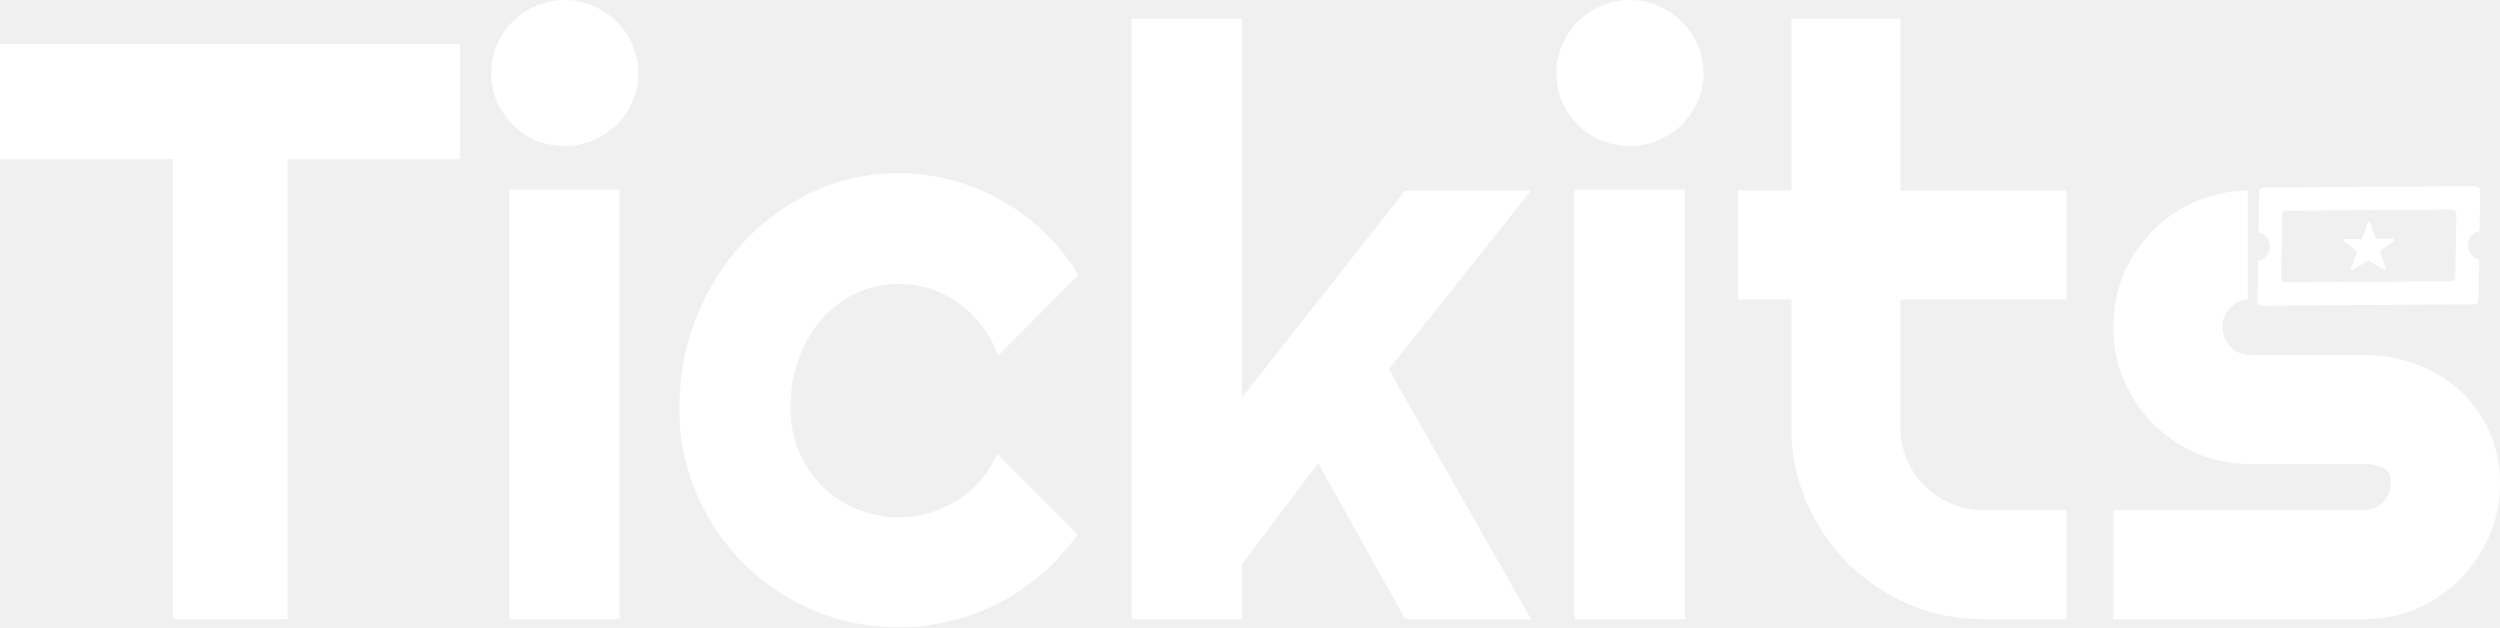
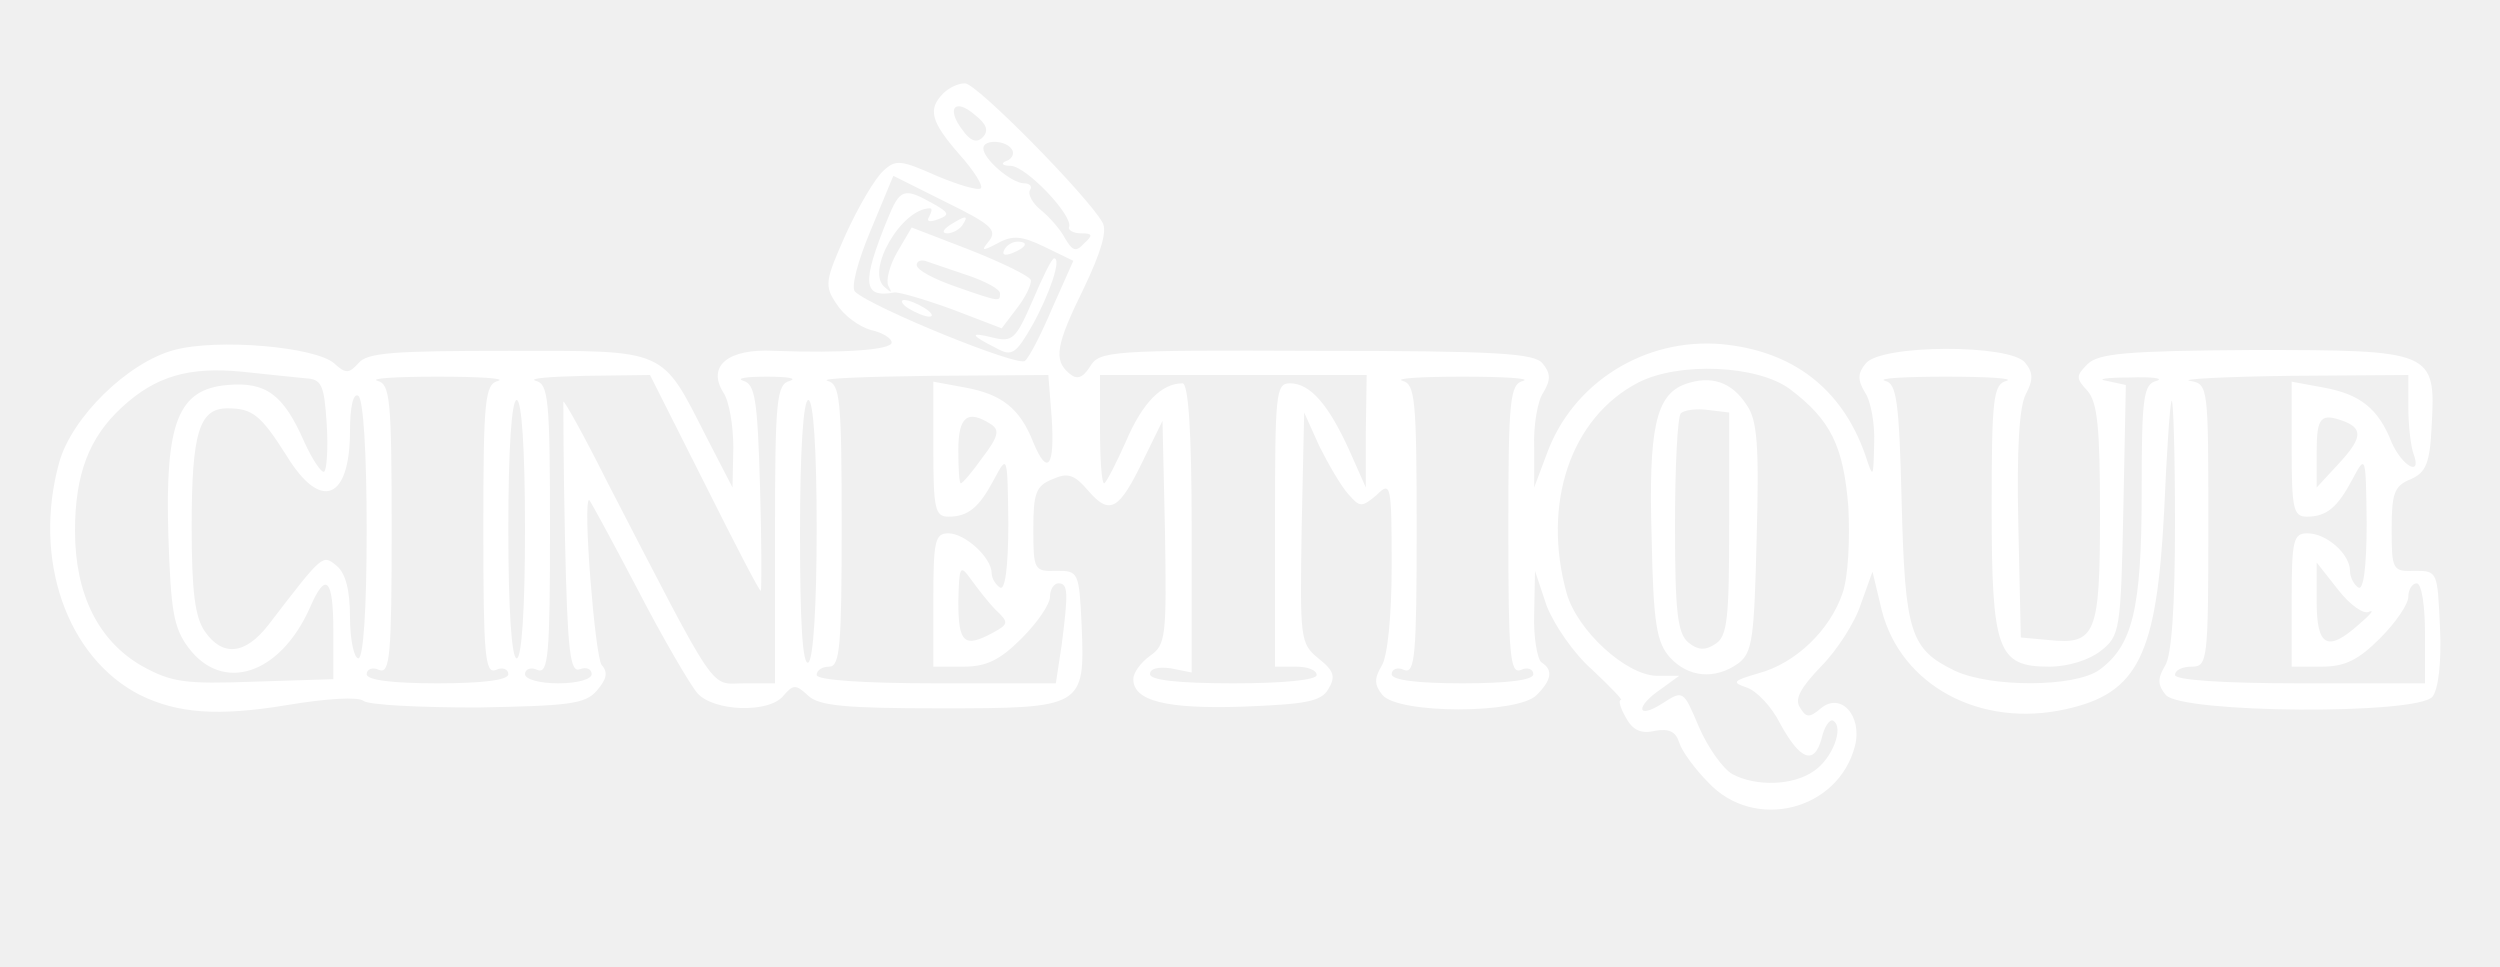
- <svg xmlns="http://www.w3.org/2000/svg" width="120.18mm" height="30.151mm" viewBox="0 0 120.18 30.151" version="1.1" id="svg5">
-   <defs id="defs2" />
-   <g id="layer1" transform="translate(-157.6393,-85.86215)">
-     <g id="g1469-7" transform="translate(107.7247,35.94031)" style="fill:#ffffff">
-       <path d="m 169.062,64.349 c -2.5e-4,-0.004 -1e-5,-0.008 6.6e-4,-0.013 l 0.029,-1.951 c -0.158,-0.03 -0.299,-0.114 -0.4,-0.237 -0.1,-0.123 -0.154,-0.277 -0.152,-0.436 0.002,-0.159 0.061,-0.314 0.165,-0.439 0.104,-0.124 0.248,-0.209 0.408,-0.241 l 0.03,-1.965 c 3.7e-4,-0.053 -0.02,-0.104 -0.057,-0.141 -0.037,-0.037 -0.088,-0.057 -0.141,-0.057 l -10.229,0.068 -8.8e-4,-5.92e-4 c -0.024,0.001 -0.053,0.005 -0.077,0.015 -0.024,0.01 -0.047,0.026 -0.065,0.045 -0.019,0.019 -0.034,0.04 -0.045,0.064 -0.01,0.027 -0.016,0.051 -0.016,0.077 l -0.028,1.964 c 0.158,0.03 0.299,0.114 0.4,0.237 0.1,0.123 0.154,0.277 0.152,0.436 -0.002,0.159 -0.061,0.314 -0.165,0.438 -0.104,0.125 -0.247,0.21 -0.407,0.241 l -0.028,1.939 c 0,0.008 -0.002,0.018 -0.002,0.026 -0.002,0.026 0.005,0.052 0.015,0.077 0.01,0.024 0.024,0.046 0.042,0.065 0.019,0.019 0.04,0.033 0.066,0.042 0.023,0.012 0.05,0.014 0.077,0.015 l -2.5e-4,1.44e-4 10.23,-0.068 c 0.026,0.002 0.053,-0.005 0.077,-0.015 0.024,-0.01 0.047,-0.025 0.065,-0.045 0.019,-0.019 0.034,-0.04 0.045,-0.064 0.012,-0.023 0.016,-0.051 0.017,-0.076 z m -1.315,-0.906 -7.974,0.053 c -0.026,-0.002 -0.052,-0.004 -0.077,-0.015 -0.026,-0.01 -0.047,-0.024 -0.066,-0.042 -0.019,-0.019 -0.032,-0.042 -0.042,-0.065 -0.01,-0.024 -0.016,-0.05 -0.015,-0.077 l 0.046,-3.055 c 0.002,-0.026 0.007,-0.053 0.017,-0.076 0.012,-0.023 0.025,-0.048 0.045,-0.063 0.019,-0.019 0.042,-0.032 0.067,-0.043 0.024,-0.009 0.051,-0.016 0.077,-0.015 l 7.974,-0.053 c 0.053,-9.9e-4 0.104,0.02 0.141,0.057 0.037,0.036 0.058,0.087 0.056,0.141 l -0.046,3.055 c -0.002,0.026 -0.007,0.053 -0.016,0.077 -0.012,0.023 -0.026,0.044 -0.045,0.063 -0.019,0.019 -0.042,0.032 -0.065,0.045 -0.024,0.009 -0.051,0.016 -0.077,0.015 z" id="path134-2-9" style="fill:#ffffff;stroke-width:0.96" />
-       <path d="m 164.609,62.809 -0.276,-0.802 0.65,-0.507 c 0.008,-0.007 0.015,-0.017 0.021,-0.029 0.003,-0.01 0.004,-0.023 0.001,-0.034 -0.004,-0.01 -0.012,-0.022 -0.021,-0.03 -0.009,-0.007 -0.022,-0.009 -0.035,-0.009 l -0.823,0.005 -0.269,-0.782 c -0.004,-0.01 -0.012,-0.022 -0.021,-0.03 -0.009,-0.007 -0.023,-0.012 -0.035,-0.009 -0.013,-6.65e-4 -0.022,0.005 -0.035,0.012 -0.009,0.006 -0.019,0.019 -0.021,0.029 l -0.292,0.786 -0.823,0.005 c -0.013,-6.65e-4 -0.022,0.005 -0.035,0.012 -0.009,0.006 -0.019,0.019 -0.021,0.029 -0.006,0.011 -0.004,0.023 -0.001,0.034 0.003,0.011 0.009,0.02 0.02,0.031 l 0.635,0.498 -0.3,0.806 c -0.003,0.01 -0.004,0.023 -0.001,0.034 0.003,0.011 0.009,0.02 0.02,0.031 0.009,0.007 0.02,0.014 0.032,0.011 0.013,6.64e-4 0.024,-0.001 0.034,-0.007 l 0.761,-0.452 0.748,0.442 c 0.011,0.006 0.022,0.009 0.035,0.009 0.011,-0.002 0.022,-0.005 0.035,-0.012 0.008,-0.008 0.015,-0.017 0.019,-0.032 0.003,-0.01 0.004,-0.023 0.001,-0.034 z" id="path136-9-20" style="fill:#ffffff;stroke-width:0.96" />
-       <path d="M 63.737,79.687 H 58.224 V 57.575 h -8.309 v -5.533 h 22.112 v 5.533 h -8.29 z" style="font-style:italic;font-weight:bold;font-size:39.482px;font-family:Righteous;-inkscape-font-specification:'Righteous Bold Italic';fill:#ffffff;stroke-width:0.411" id="path908-2" />
-       <path d="m 80.606,53.43 q 0,0.733 -0.289,1.369 -0.27,0.636 -0.752,1.118 -0.482,0.463 -1.137,0.752 -0.636,0.27 -1.369,0.27 -0.733,0 -1.388,-0.27 -0.636,-0.289 -1.118,-0.752 -0.463,-0.482 -0.752,-1.118 -0.27,-0.636 -0.27,-1.369 0,-0.713 0.27,-1.349 0.289,-0.655 0.752,-1.118 0.482,-0.482 1.118,-0.752 0.655,-0.289 1.388,-0.289 0.733,0 1.369,0.289 0.655,0.27 1.137,0.752 0.482,0.463 0.752,1.118 0.289,0.636 0.289,1.349 z M 79.699,79.687 H 74.398 V 59.04 h 5.302 z" style="font-style:italic;font-weight:bold;font-size:39.482px;font-family:Righteous;-inkscape-font-specification:'Righteous Bold Italic';fill:#ffffff;stroke-width:0.411" id="path910-3" />
-       <path d="m 101.754,63.147 -3.856,3.875 q -0.289,-0.81 -0.79,-1.446 -0.501,-0.655 -1.137,-1.099 -0.617,-0.443 -1.349,-0.675 -0.733,-0.231 -1.504,-0.231 -1.08,0 -2.043,0.443 -0.945,0.443 -1.658,1.253 -0.694,0.79 -1.099,1.889 -0.405,1.099 -0.405,2.429 0,1.08 0.405,2.024 0.405,0.945 1.099,1.658 0.713,0.713 1.658,1.118 0.964,0.405 2.043,0.405 0.771,0 1.484,-0.212 0.713,-0.212 1.33,-0.598 0.636,-0.405 1.118,-0.964 0.501,-0.578 0.81,-1.272 l 3.856,3.875 q -0.733,1.041 -1.696,1.87 -0.945,0.829 -2.063,1.407 -1.099,0.578 -2.333,0.868 -1.215,0.308 -2.506,0.308 -2.178,0 -4.106,-0.81 -1.909,-0.829 -3.354,-2.256 -1.427,-1.427 -2.256,-3.335 -0.829,-1.909 -0.829,-4.087 0,-2.371 0.829,-4.434 0.829,-2.063 2.256,-3.586 1.446,-1.542 3.354,-2.429 1.928,-0.887 4.106,-0.887 1.292,0 2.525,0.328 1.253,0.328 2.371,0.964 1.137,0.617 2.082,1.523 0.964,0.906 1.658,2.082 z" style="font-style:italic;font-weight:bold;font-size:39.482px;font-family:Righteous;-inkscape-font-specification:'Righteous Bold Italic';fill:#ffffff;stroke-width:0.411" id="path912-7" />
-       <path d="m 109.619,79.687 h -5.302 V 50.828 h 5.302 v 18.199 l 7.846,-9.948 h 6.053 l -6.844,8.598 6.844,12.01 h -6.053 l -4.183,-7.499 -3.663,4.858 z" style="font-style:italic;font-weight:bold;font-size:39.482px;font-family:Righteous;-inkscape-font-specification:'Righteous Bold Italic';fill:#ffffff;stroke-width:0.411" id="path914-5" />
-       <path d="m 131.808,53.43 q 0,0.733 -0.289,1.369 -0.27,0.636 -0.752,1.118 -0.482,0.463 -1.137,0.752 -0.636,0.27 -1.369,0.27 -0.733,0 -1.388,-0.27 -0.636,-0.289 -1.118,-0.752 -0.463,-0.482 -0.752,-1.118 -0.27,-0.636 -0.27,-1.369 0,-0.713 0.27,-1.349 0.289,-0.655 0.752,-1.118 0.482,-0.482 1.118,-0.752 0.655,-0.289 1.388,-0.289 0.733,0 1.369,0.289 0.655,0.27 1.137,0.752 0.482,0.463 0.752,1.118 0.289,0.636 0.289,1.349 z m -0.906,26.257 h -5.302 V 59.04 h 5.302 z" style="font-style:italic;font-weight:bold;font-size:39.482px;font-family:Righteous;-inkscape-font-specification:'Righteous Bold Italic';fill:#ffffff;stroke-width:0.411" id="path916-9" />
-       <path d="m 145.265,79.687 q -1.909,0 -3.586,-0.713 -1.677,-0.733 -2.95,-1.986 -1.253,-1.272 -1.986,-2.95 -0.713,-1.677 -0.713,-3.586 v -6.13 h -2.564 v -5.244 h 2.564 v -8.251 h 5.244 v 8.251 h 7.981 v 5.244 h -7.981 v 6.13 q 0,0.829 0.308,1.562 0.308,0.713 0.848,1.253 0.54,0.54 1.272,0.868 0.733,0.308 1.562,0.308 h 3.991 v 5.244 z" style="font-style:italic;font-weight:bold;font-size:39.482px;font-family:Righteous;-inkscape-font-specification:'Righteous Bold Italic';fill:#ffffff;stroke-width:0.411" id="path918-2" />
-       <path id="path920-2" style="font-style:italic;font-weight:bold;font-size:39.482px;font-family:Righteous;-inkscape-font-specification:'Righteous Bold Italic';fill:#ffffff;stroke-width:0.411" d="m 157.972,59.08 c -0.877,0.011 -1.701,0.184 -2.47,0.519 -0.797,0.334 -1.491,0.797 -2.082,1.388 -0.591,0.591 -1.061,1.285 -1.408,2.082 -0.334,0.797 -0.501,1.652 -0.501,2.564 0,0.913 0.167,1.767 0.501,2.564 0.347,0.797 0.816,1.498 1.408,2.102 0.591,0.591 1.285,1.06 2.082,1.407 0.797,0.347 1.651,0.52 2.564,0.52 h 5.475 c 0.36,0 0.668,0.058 0.926,0.174 0.257,0.116 0.386,0.36 0.386,0.733 0,0.36 -0.128,0.668 -0.386,0.925 -0.257,0.257 -0.566,0.386 -0.926,0.386 h -12.03 v 5.244 h 12.03 c 0.9,0 1.748,-0.167 2.545,-0.501 0.797,-0.347 1.491,-0.816 2.082,-1.408 0.591,-0.604 1.061,-1.298 1.408,-2.082 0.347,-0.797 0.52,-1.651 0.52,-2.564 0,-0.9 -0.173,-1.729 -0.52,-2.487 -0.347,-0.758 -0.816,-1.407 -1.408,-1.947 -0.591,-0.54 -1.285,-0.958 -2.082,-1.253 -0.797,-0.308 -1.645,-0.463 -2.545,-0.463 h -5.475 c -0.36,0 -0.668,-0.128 -0.925,-0.386 -0.257,-0.27 -0.386,-0.591 -0.386,-0.964 0,-0.36 0.129,-0.668 0.386,-0.926 0.234,-0.234 0.512,-0.361 0.831,-0.382 z" />
-     </g>
+ <svg xmlns="http://www.w3.org/2000/svg" version="1.0" width="300pt" height="116pt" viewBox="0 0 300 116" preserveAspectRatio="xMidYMid meet">
+   <g transform="translate(0,116) scale(0.1,-0.1)" fill="#ffffff" stroke="none">
+     <path d="M1132 1048 c-19 -19 -15 -34 19 -73 18 -20 29 -38 26 -41 -3 -3 -27 4 -53 15 -43 19 -49 20 -64 6 -10 -9 -30 -43 -45 -76 -25 -56 -26 -62 -11 -84 9 -14 27 -27 41 -31 14 -3 25 -10 25 -15 0 -9 -59 -13 -141 -10 -55 3 -81 -18 -61 -50 7 -10 12 -40 12 -66 l-1 -48 -31 60 c-55 108 -46 104 -238 104 -137 0 -170 -2 -180 -15 -11 -12 -15 -13 -29 0 -23 20 -140 30 -192 16 -56 -15 -123 -81 -138 -135 -32 -116 9 -234 97 -279 45 -22 93 -26 177 -12 48 8 85 10 91 5 6 -5 68 -8 137 -8 109 2 129 4 143 20 12 14 14 22 6 31 -8 10 -23 198 -15 198 1 0 27 -48 58 -107 31 -60 64 -116 72 -125 20 -22 86 -24 103 -3 12 14 15 14 30 0 13 -12 45 -15 158 -15 172 0 174 1 170 99 -3 65 -4 66 -30 66 -27 -1 -28 1 -28 50 0 43 3 52 23 60 18 8 26 6 43 -14 26 -30 37 -23 66 37 l23 47 3 -134 c2 -125 1 -135 -18 -148 -11 -8 -20 -20 -20 -28 0 -26 39 -36 131 -33 76 3 94 6 103 21 9 15 7 22 -12 37 -22 18 -22 24 -20 157 l3 138 18 -40 c11 -22 26 -48 35 -58 14 -16 16 -16 34 -1 17 17 18 13 18 -85 0 -61 -5 -109 -12 -120 -9 -15 -9 -23 1 -35 19 -23 163 -23 185 0 18 18 20 30 6 39 -5 3 -10 30 -9 58 l1 52 14 -42 c9 -23 33 -58 55 -77 21 -20 37 -36 34 -36 -3 0 -1 -9 6 -21 8 -15 18 -20 35 -16 17 3 25 -1 29 -14 3 -10 19 -32 35 -48 55 -59 156 -34 176 44 9 36 -17 65 -41 45 -14 -12 -18 -11 -25 1 -7 10 1 24 25 49 19 19 41 53 48 75 l14 39 11 -46 c23 -91 119 -142 221 -119 87 19 109 65 118 238 3 70 7 130 9 132 2 2 4 -64 4 -147 0 -100 -4 -159 -12 -171 -9 -15 -9 -23 1 -35 19 -22 302 -24 320 -2 7 9 11 41 9 83 -3 67 -3 68 -30 68 -27 -1 -28 1 -28 50 0 43 3 52 23 60 18 8 23 19 25 64 5 90 2 91 -215 91 -151 -1 -185 -4 -198 -17 -14 -14 -14 -17 0 -32 12 -14 15 -44 15 -148 0 -145 -5 -157 -62 -151 l-33 3 -3 135 c-2 90 1 142 9 157 9 17 9 26 -1 38 -18 22 -172 22 -191 -1 -10 -12 -10 -20 -1 -35 7 -10 12 -38 11 -61 -1 -43 -1 -43 -11 -13 -28 79 -87 124 -172 132 -92 8 -179 -46 -210 -132 l-15 -40 0 48 c-1 26 4 56 11 66 9 15 9 23 -1 35 -10 12 -53 15 -272 15 -246 1 -260 0 -271 -19 -9 -14 -16 -16 -25 -8 -19 16 -16 34 18 103 20 42 28 68 22 78 -18 32 -151 167 -165 167 -8 0 -19 -5 -26 -12z m47 -53 c-7 -7 -15 -4 -24 9 -20 26 -9 39 15 18 14 -11 17 -19 9 -27z m35 -14 c4 -5 0 -12 -6 -14 -8 -3 -5 -6 5 -6 19 -1 74 -59 70 -73 -2 -4 5 -8 14 -8 14 0 15 -2 4 -12 -10 -11 -14 -9 -23 6 -5 10 -18 25 -29 34 -10 8 -16 19 -13 24 3 4 0 8 -7 8 -15 0 -49 29 -49 42 0 11 27 10 34 -1z m-27 -110 c-10 -12 -9 -13 10 -3 18 10 29 9 56 -4 l35 -17 -25 -56 c-13 -31 -28 -60 -33 -64 -7 -8 -184 64 -204 83 -5 5 3 36 19 74 l27 65 64 -32 c53 -26 61 -33 51 -46z m-820 -165 c19 -1 22 -8 25 -54 2 -30 0 -56 -3 -58 -3 -2 -14 14 -24 36 -25 57 -46 72 -92 68 -59 -5 -75 -44 -71 -180 3 -90 6 -111 24 -135 41 -55 110 -33 146 48 19 44 28 35 28 -28 l0 -58 -95 -3 c-83 -3 -99 -1 -135 19 -52 30 -80 86 -80 162 0 68 17 112 56 148 41 38 81 49 144 43 30 -3 65 -7 77 -8z m1781 -13 c49 -37 64 -68 70 -141 2 -39 0 -84 -7 -104 -15 -44 -56 -84 -101 -96 -31 -9 -32 -11 -14 -17 12 -4 30 -23 40 -43 24 -44 41 -51 50 -18 3 14 10 24 14 21 13 -8 -1 -45 -23 -60 -25 -18 -70 -19 -98 -4 -11 6 -29 31 -40 56 -19 45 -19 45 -44 29 -31 -20 -33 -4 -2 17 l22 16 -27 0 c-37 1 -95 54 -108 99 -30 108 5 211 86 253 49 25 143 21 182 -8z m-1550 10 c-16 -4 -18 -21 -18 -178 0 -151 2 -174 15 -169 8 4 15 1 15 -5 0 -7 -30 -11 -85 -11 -55 0 -85 4 -85 11 0 6 7 9 15 5 13 -5 15 18 15 169 0 157 -2 174 -17 178 -10 3 23 5 72 5 50 0 82 -2 73 -5z m248 -124 c36 -72 66 -130 67 -128 1 2 1 59 -1 126 -3 104 -6 122 -20 126 -9 3 3 5 28 5 25 0 37 -2 28 -5 -16 -4 -18 -21 -18 -184 l0 -179 -37 0 c-42 0 -29 -20 -165 243 -27 54 -51 97 -52 95 0 -2 0 -76 2 -165 3 -135 6 -161 18 -156 8 3 14 0 14 -6 0 -6 -17 -11 -40 -11 -23 0 -40 5 -40 11 0 6 7 9 15 5 13 -5 15 18 15 169 0 157 -2 174 -17 178 -10 3 17 5 59 6 l78 1 66 -131z m416 80 c4 -59 -5 -71 -22 -30 -16 41 -38 58 -82 66 l-38 7 0 -81 c0 -71 2 -81 18 -81 24 0 37 11 55 45 16 30 16 29 17 -53 0 -53 -4 -81 -10 -77 -5 3 -10 11 -10 17 0 19 -32 48 -52 48 -16 0 -18 -9 -18 -80 l0 -80 36 0 c28 0 44 8 70 34 19 19 34 41 34 50 0 9 5 16 10 16 12 0 12 -11 4 -74 l-7 -46 -143 0 c-89 0 -144 4 -144 10 0 6 7 10 15 10 13 0 15 25 15 169 0 153 -2 170 -17 174 -10 3 46 5 124 6 l141 1 4 -51z m377 -16 l0 -68 -20 45 c-25 55 -47 80 -71 80 -17 0 -18 -11 -18 -170 l0 -170 25 0 c14 0 25 -4 25 -10 0 -6 -40 -10 -100 -10 -67 0 -100 4 -100 11 0 7 10 9 25 7 l25 -5 0 173 c0 117 -4 174 -11 174 -25 0 -48 -23 -68 -70 -12 -27 -24 -50 -26 -50 -3 0 -5 29 -5 65 l0 65 160 0 160 0 -1 -67z m189 60 c-16 -4 -18 -21 -18 -178 0 -151 2 -174 15 -169 8 4 15 1 15 -5 0 -7 -30 -11 -85 -11 -55 0 -85 4 -85 11 0 6 7 9 15 5 13 -5 15 18 15 169 0 157 -2 174 -17 178 -10 3 23 5 72 5 50 0 82 -2 73 -5z m580 0 c-16 -4 -18 -20 -18 -152 0 -172 7 -191 69 -191 23 0 48 8 62 19 23 18 24 25 27 169 l3 150 -23 5 c-13 2 0 4 27 4 28 1 42 -1 33 -4 -16 -4 -18 -19 -18 -134 0 -140 -11 -184 -51 -213 -30 -21 -130 -21 -173 -1 -54 26 -60 46 -64 202 -3 122 -6 143 -20 146 -10 3 24 5 73 5 50 0 82 -2 73 -5z m482 -32 c0 -22 3 -46 6 -55 11 -29 -13 -16 -26 13 -16 41 -38 58 -82 66 l-38 7 0 -81 c0 -71 2 -81 18 -81 24 0 37 11 55 45 16 30 16 29 17 -53 0 -53 -4 -81 -10 -77 -5 3 -10 12 -10 20 0 20 -28 45 -51 45 -17 0 -19 -8 -19 -80 l0 -80 36 0 c28 0 44 8 70 34 19 19 34 41 34 50 0 9 5 16 10 16 6 0 10 -27 10 -60 l0 -60 -150 0 c-93 0 -150 4 -150 10 0 6 9 10 20 10 19 0 20 7 20 169 0 168 0 170 -22 174 -13 2 41 5 120 6 l142 1 0 -39z m-2450 -147 c0 -96 -4 -154 -10 -154 -5 0 -10 22 -10 49 0 32 -5 53 -16 62 -17 14 -16 15 -82 -71 -28 -36 -55 -38 -76 -8 -12 17 -16 48 -16 126 0 113 9 142 43 142 30 0 40 -8 71 -57 41 -67 76 -53 76 30 0 29 4 46 10 42 6 -4 10 -68 10 -161z m190 1 c0 -97 -4 -155 -10 -155 -6 0 -10 58 -10 155 0 97 4 155 10 155 6 0 10 -58 10 -155z m350 1 c0 -93 -4 -157 -10 -161 -7 -4 -10 50 -10 154 0 101 4 161 10 161 6 0 10 -58 10 -154z m209 125 c11 -7 9 -15 -10 -40 -12 -17 -24 -31 -26 -31 -2 0 -3 18 -3 40 0 40 11 49 39 31z m1625 3 c22 -9 20 -21 -9 -52 l-25 -27 0 43 c0 42 5 47 34 36z m-1619 -226 c16 -15 15 -17 -3 -27 -35 -19 -42 -13 -42 37 1 43 2 45 15 27 8 -11 21 -28 30 -37z m1648 -2 c7 3 1 -4 -12 -15 -38 -34 -51 -27 -51 27 l0 47 26 -33 c14 -18 31 -30 37 -26z" />
+     <path d="M1065 897 c-31 -76 -30 -95 8 -88 5 1 36 -8 69 -20 l60 -23 19 25 c10 13 17 28 16 33 -2 5 -35 21 -73 36 l-70 27 -17 -29 c-10 -17 -14 -35 -11 -41 5 -9 4 -9 -5 -1 -22 20 21 94 55 94 3 0 2 -4 -1 -10 -4 -6 1 -7 11 -3 14 5 13 8 -7 19 -34 19 -39 18 -54 -19z m98 -68 c20 -7 37 -16 37 -21 0 -10 1 -11 -53 8 -26 9 -47 20 -47 26 0 5 6 7 13 4 6 -2 29 -10 50 -17z" />
+     <path d="M1140 890 c-9 -6 -10 -10 -3 -10 6 0 15 5 18 10 8 12 4 12 -15 0z" />
+     <path d="M1205 860 c-3 -6 1 -7 9 -4 18 7 21 14 7 14 -6 0 -13 -4 -16 -10z" />
+     <path d="M1239 799 c-20 -46 -24 -50 -48 -44 -28 7 -27 3 5 -13 18 -10 23 -7 43 28 21 38 35 80 26 80 -3 0 -14 -23 -26 -51z" />
+     <path d="M1090 790 c8 -5 20 -10 25 -10 6 0 3 5 -5 10 -8 5 -19 10 -25 10 -5 0 -3 -5 5 -10z" />
+     <path d="M2022 699 c-35 -13 -44 -53 -40 -185 2 -103 6 -125 22 -143 22 -24 54 -27 82 -7 17 13 19 29 22 151 3 109 1 141 -12 159 -18 28 -43 36 -74 25z m53 -168 c0 -114 -2 -135 -17 -144 -12 -8 -21 -7 -32 2 -13 11 -16 37 -16 141 0 69 3 130 7 134 4 4 19 6 33 4 l25 -3 0 -134z" />
  </g>
</svg>
